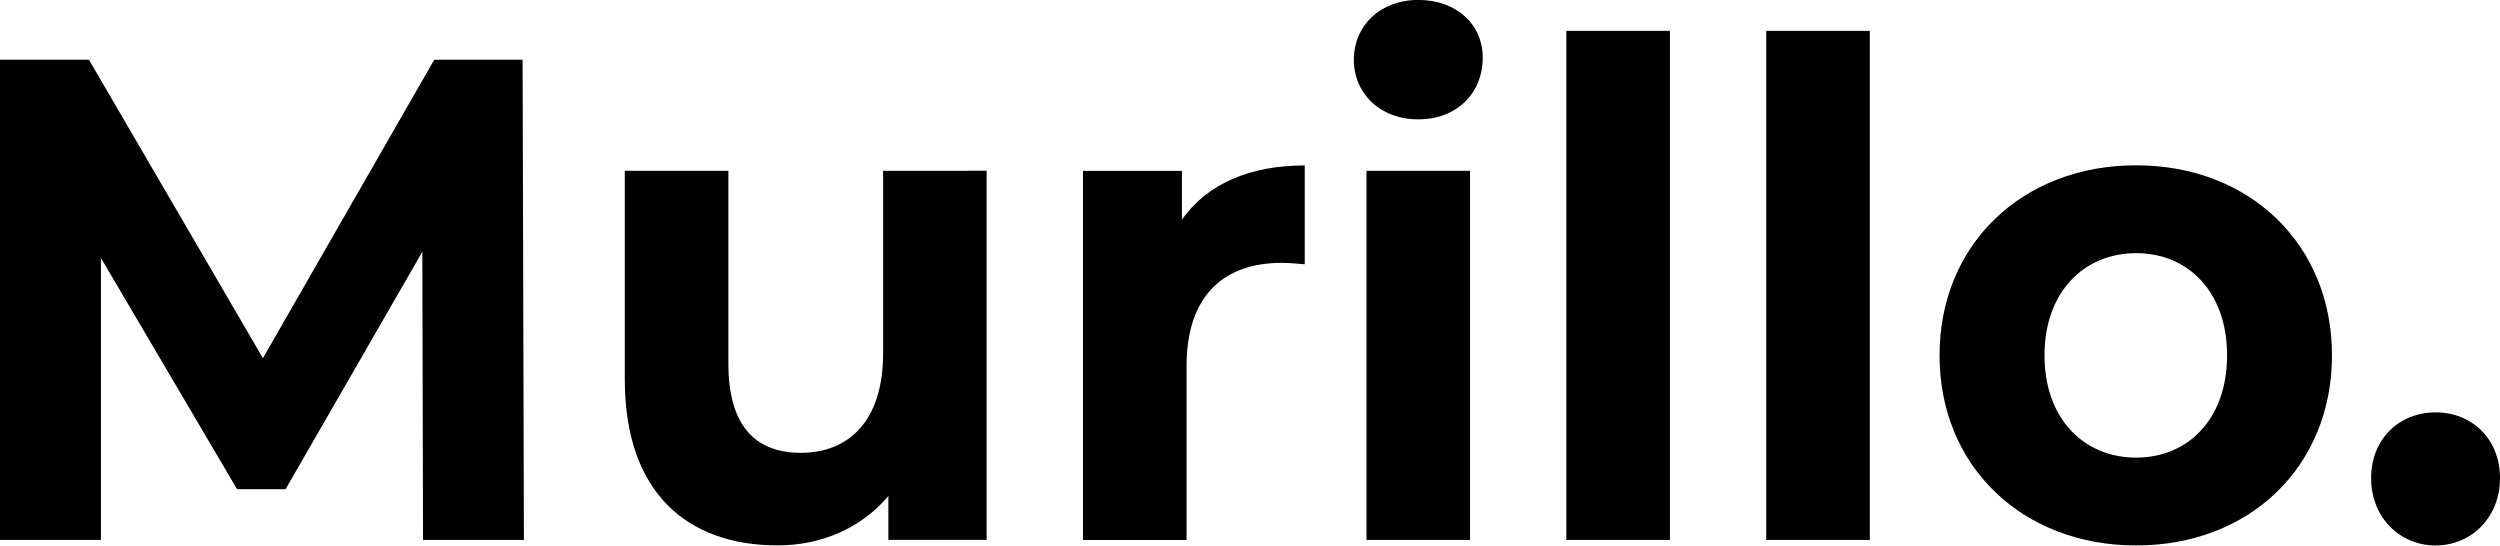
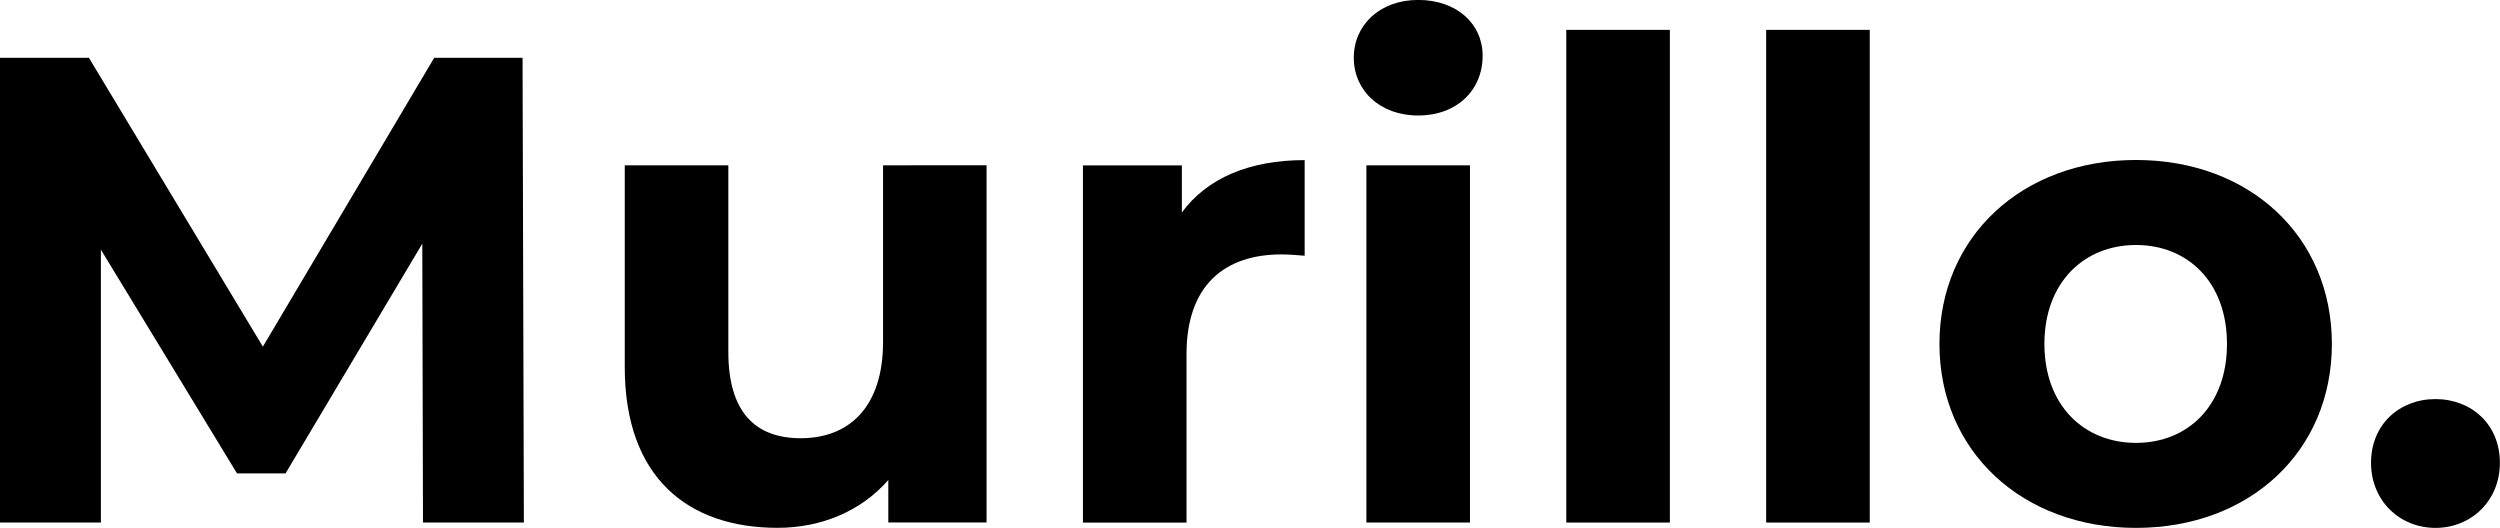
- <svg xmlns="http://www.w3.org/2000/svg" width="55mm" height="12mm" version="1.1" viewBox="0 0 55 12">
-   <g transform="matrix(1.3803 0 0 1.4262 -7.5924 -4.7678)" stroke-width=".265" aria-label="Murillo.">
-     <path d="m13.851 11.672-0.021-7.408h-1.408l-2.731 4.604-2.773-4.604h-1.418v7.408h1.609v-4.35l2.17 3.567h0.773l2.18-3.662 0.011 4.445z" />
-     <path d="m19.576 5.978v2.815c0 1.048-0.55 1.535-1.312 1.535-0.73 0-1.154-0.423-1.154-1.376v-2.974h-1.651v3.217c0 1.757 1.005 2.561 2.434 2.561 0.699 0 1.333-0.265 1.767-0.762v0.677h1.566v-5.694z" />
-     <path d="m24.339 6.73v-0.751h-1.577v5.694h1.651v-2.688c0-1.09 0.603-1.587 1.513-1.587 0.127 0 0.233 0.011 0.37 0.021v-1.524c-0.878 0-1.556 0.286-1.958 0.836z" />
-     <path d="m28.106 5.184c0.614 0 1.027-0.402 1.027-0.953 0-0.508-0.413-0.889-1.027-0.889-0.614 0-1.027 0.402-1.027 0.921 0 0.519 0.413 0.921 1.027 0.921zm-0.826 6.488h1.651v-5.694h-1.651z" />
-     <path d="m30.466 11.672h1.651v-7.853h-1.651z" />
-     <path d="m33.652 11.672h1.651v-7.853h-1.651z" />
-     <path d="m39.547 11.757c1.81 0 3.122-1.217 3.122-2.932 0-1.714-1.312-2.932-3.122-2.932s-3.133 1.217-3.133 2.932c0 1.714 1.323 2.932 3.133 2.932zm0-1.355c-0.826 0-1.46-0.593-1.46-1.577s0.635-1.577 1.46-1.577c0.826 0 1.45 0.593 1.45 1.577s-0.624 1.577-1.45 1.577z" />
-     <path d="m44.32 11.757c0.572 0 1.027-0.434 1.027-1.037 0-0.614-0.455-1.016-1.027-1.016s-1.027 0.402-1.027 1.016c0 0.603 0.455 1.037 1.027 1.037z" />
-   </g>
+ <svg xmlns="http://www.w3.org/2000/svg">
+   <path d="m8.35 8.329-0.021-7.408h-1.408l-2.731 4.604-2.773-4.604h-1.418v7.408h1.609v-4.35l2.17 3.567h0.773l2.18-3.662 0.011 4.445z" />
+   <path d="m14.075 2.635v2.815c0 1.048-0.55 1.535-1.312 1.535-0.73 0-1.154-0.423-1.154-1.376v-2.974h-1.651v3.217c0 1.757 1.005 2.561 2.434 2.561 0.699 0 1.333-0.265 1.767-0.762v0.677h1.566v-5.694z" />
+   <path d="m18.838 3.387v-0.751h-1.577v5.694h1.651v-2.688c0-1.09 0.603-1.587 1.513-1.587 0.127 0 0.233 0.011 0.37 0.021v-1.524c-0.878 0-1.556 0.286-1.958 0.836z" />
+   <path d="m22.605 1.841c0.614 0 1.027-0.402 1.027-0.953 0-0.508-0.413-0.889-1.027-0.889-0.614 0-1.027 0.402-1.027 0.921s0.413 0.921 1.027 0.921zm-0.826 6.488h1.651v-5.694h-1.651z" />
+   <path d="m24.965 8.329h1.651v-7.853h-1.651z" />
+   <path d="m28.151 8.329h1.651v-7.853h-1.651z" />
+   <path d="m34.046 8.414c1.81 0 3.122-1.217 3.122-2.932s-1.312-2.932-3.122-2.932-3.133 1.217-3.133 2.932 1.323 2.932 3.133 2.932zm0-1.355c-0.826 0-1.46-0.593-1.46-1.577s0.635-1.577 1.46-1.577 1.45 0.593 1.45 1.577-0.624 1.577-1.45 1.577z" />
+   <path d="m38.819 8.414c0.572 0 1.027-0.434 1.027-1.037 0-0.614-0.455-1.016-1.027-1.016s-1.027 0.402-1.027 1.016c0 0.603 0.455 1.037 1.027 1.037z" />
</svg>
